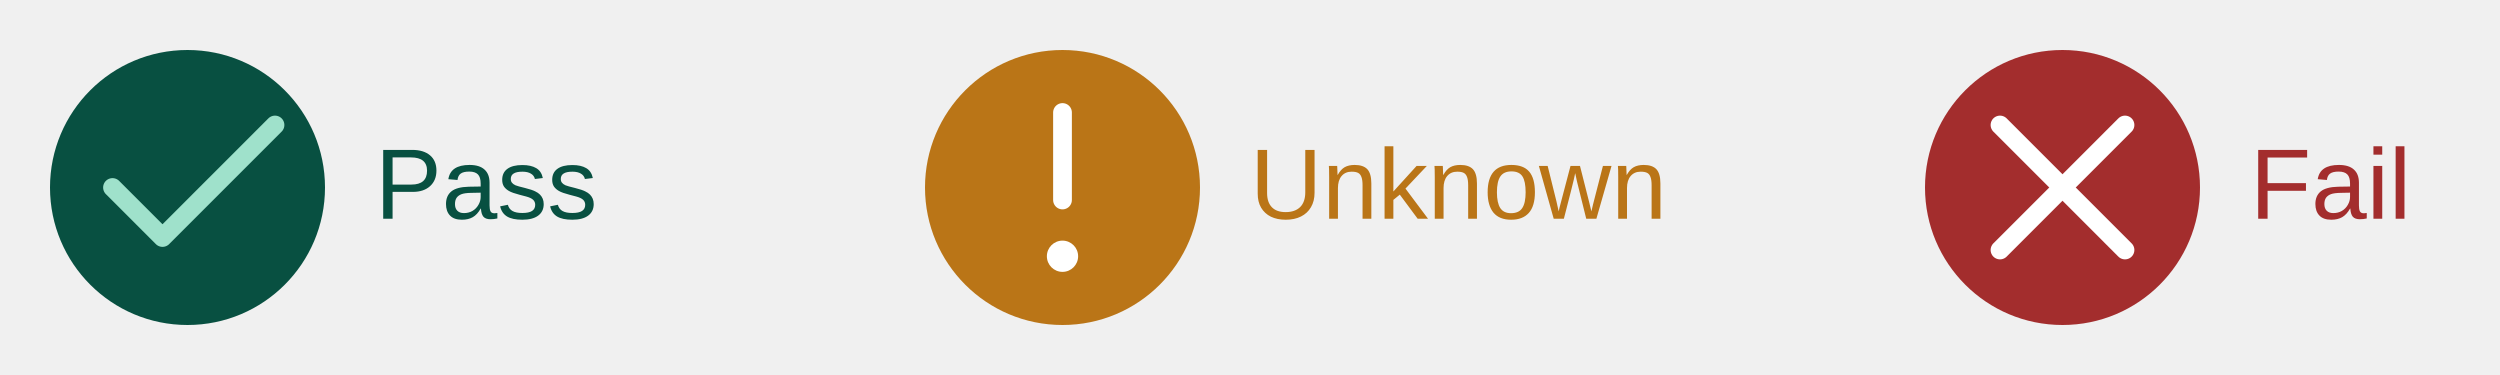
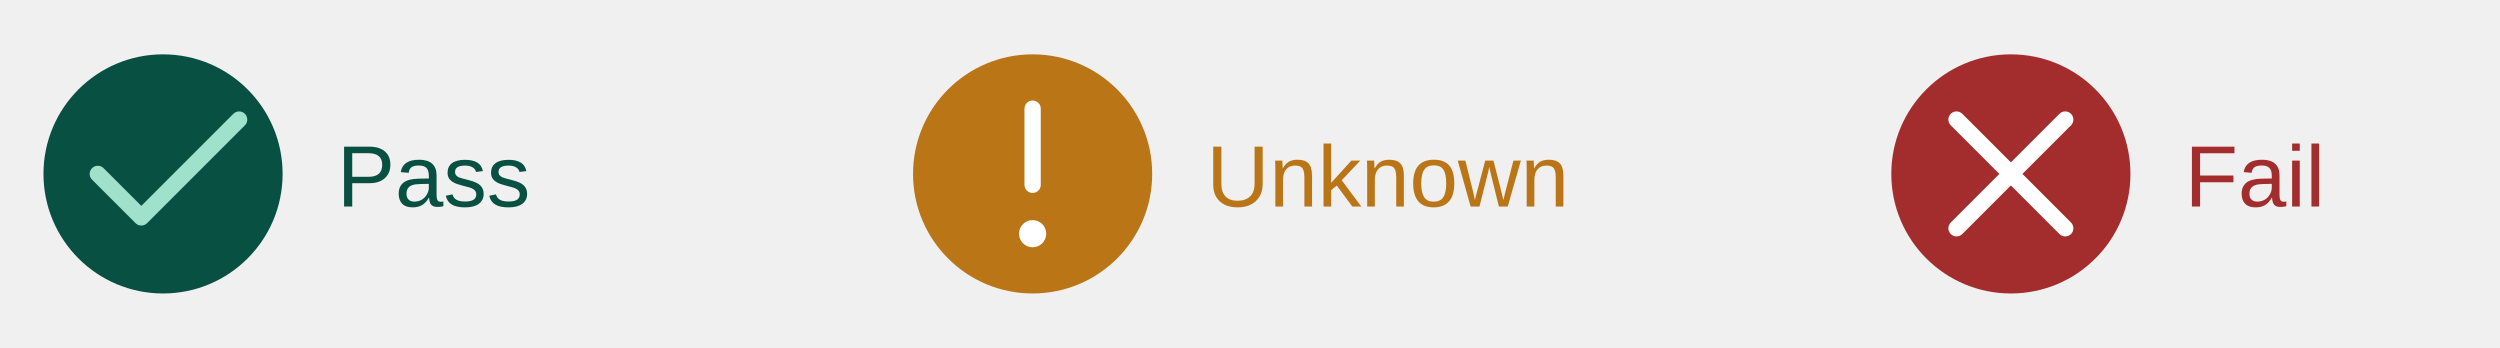
- <svg xmlns="http://www.w3.org/2000/svg" width="400" height="60" viewBox="0 0 400 60" role="img">
-   <circle cx="30" cy="30" r="22" fill="#085041" />
-   <polyline points="18,30 26,38 44,20" fill="none" stroke="#9FE1CB" stroke-width="3" stroke-linecap="round" stroke-linejoin="round" />
-   <text x="60" y="35" font-family="Arial, sans-serif" font-size="16" fill="#085041">Pass</text>
-   <circle cx="170" cy="30" r="22" fill="#BA7517" />
-   <line x1="170" y1="18" x2="170" y2="32" stroke="white" stroke-width="3" stroke-linecap="round" />
-   <circle cx="170" cy="41" r="2.5" fill="white" />
-   <text x="200" y="35" font-family="Arial, sans-serif" font-size="16" fill="#BA7517">Unknown</text>
-   <circle cx="330" cy="30" r="22" fill="#A32D2D" />
-   <line x1="320" y1="20" x2="340" y2="40" stroke="white" stroke-width="3" stroke-linecap="round" />
-   <line x1="340" y1="20" x2="320" y2="40" stroke="white" stroke-width="3" stroke-linecap="round" />
-   <text x="360" y="35" font-family="Arial, sans-serif" font-size="16" fill="#A32D2D">Fail</text>
+ <svg xmlns="http://www.w3.org/2000/svg" width="460" height="64" viewBox="0 0 460 64" role="img">
+   <circle cx="30" cy="32" r="22" fill="#085041" />
+   <polyline points="18,32 26,40 44,22" fill="none" stroke="#9FE1CB" stroke-width="3" stroke-linecap="round" stroke-linejoin="round" />
+   <text x="62" y="38" font-family="Arial, sans-serif" font-size="16" fill="#085041">Pass</text>
+   <circle cx="190" cy="32" r="22" fill="#BA7517" />
+   <line x1="190" y1="20" x2="190" y2="34" stroke="white" stroke-width="3" stroke-linecap="round" />
+   <circle cx="190" cy="43" r="2.5" fill="white" />
+   <text x="222" y="38" font-family="Arial, sans-serif" font-size="16" fill="#BA7517">Unknown</text>
+   <circle cx="370" cy="32" r="22" fill="#A32D2D" />
+   <line x1="360" y1="22" x2="380" y2="42" stroke="white" stroke-width="3" stroke-linecap="round" />
+   <line x1="380" y1="22" x2="360" y2="42" stroke="white" stroke-width="3" stroke-linecap="round" />
+   <text x="402" y="38" font-family="Arial, sans-serif" font-size="16" fill="#A32D2D">Fail</text>
</svg>
